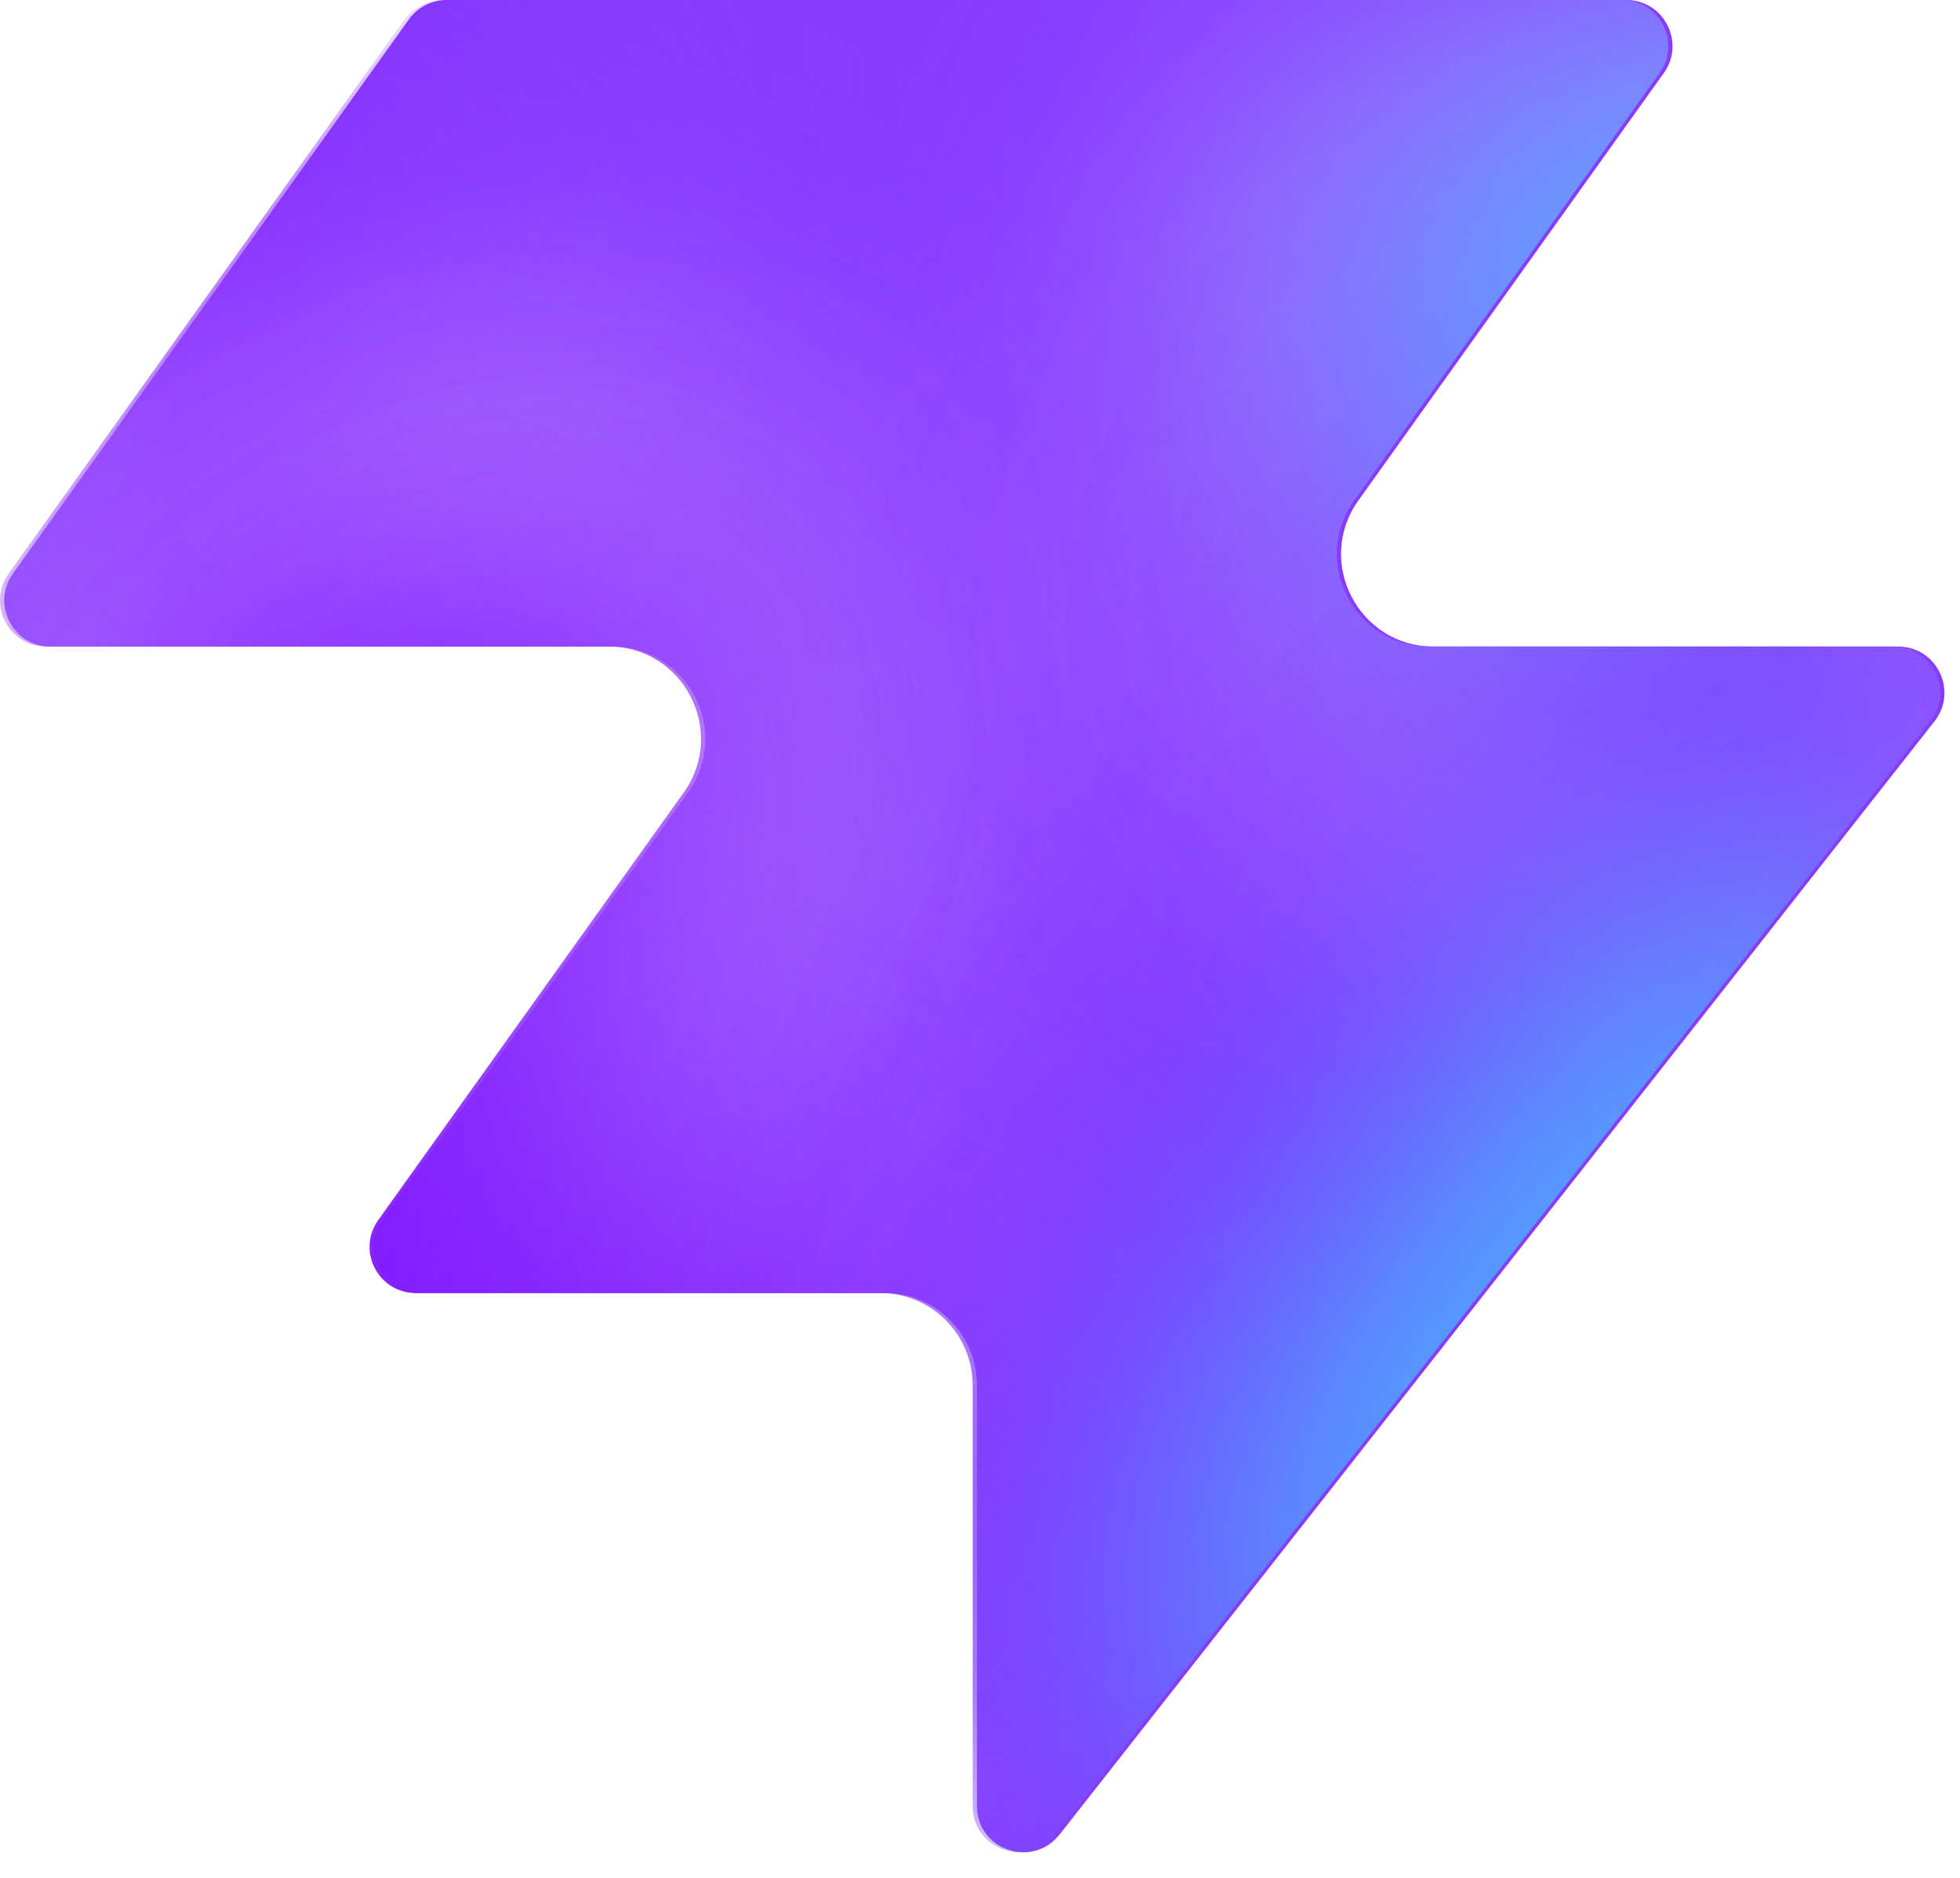
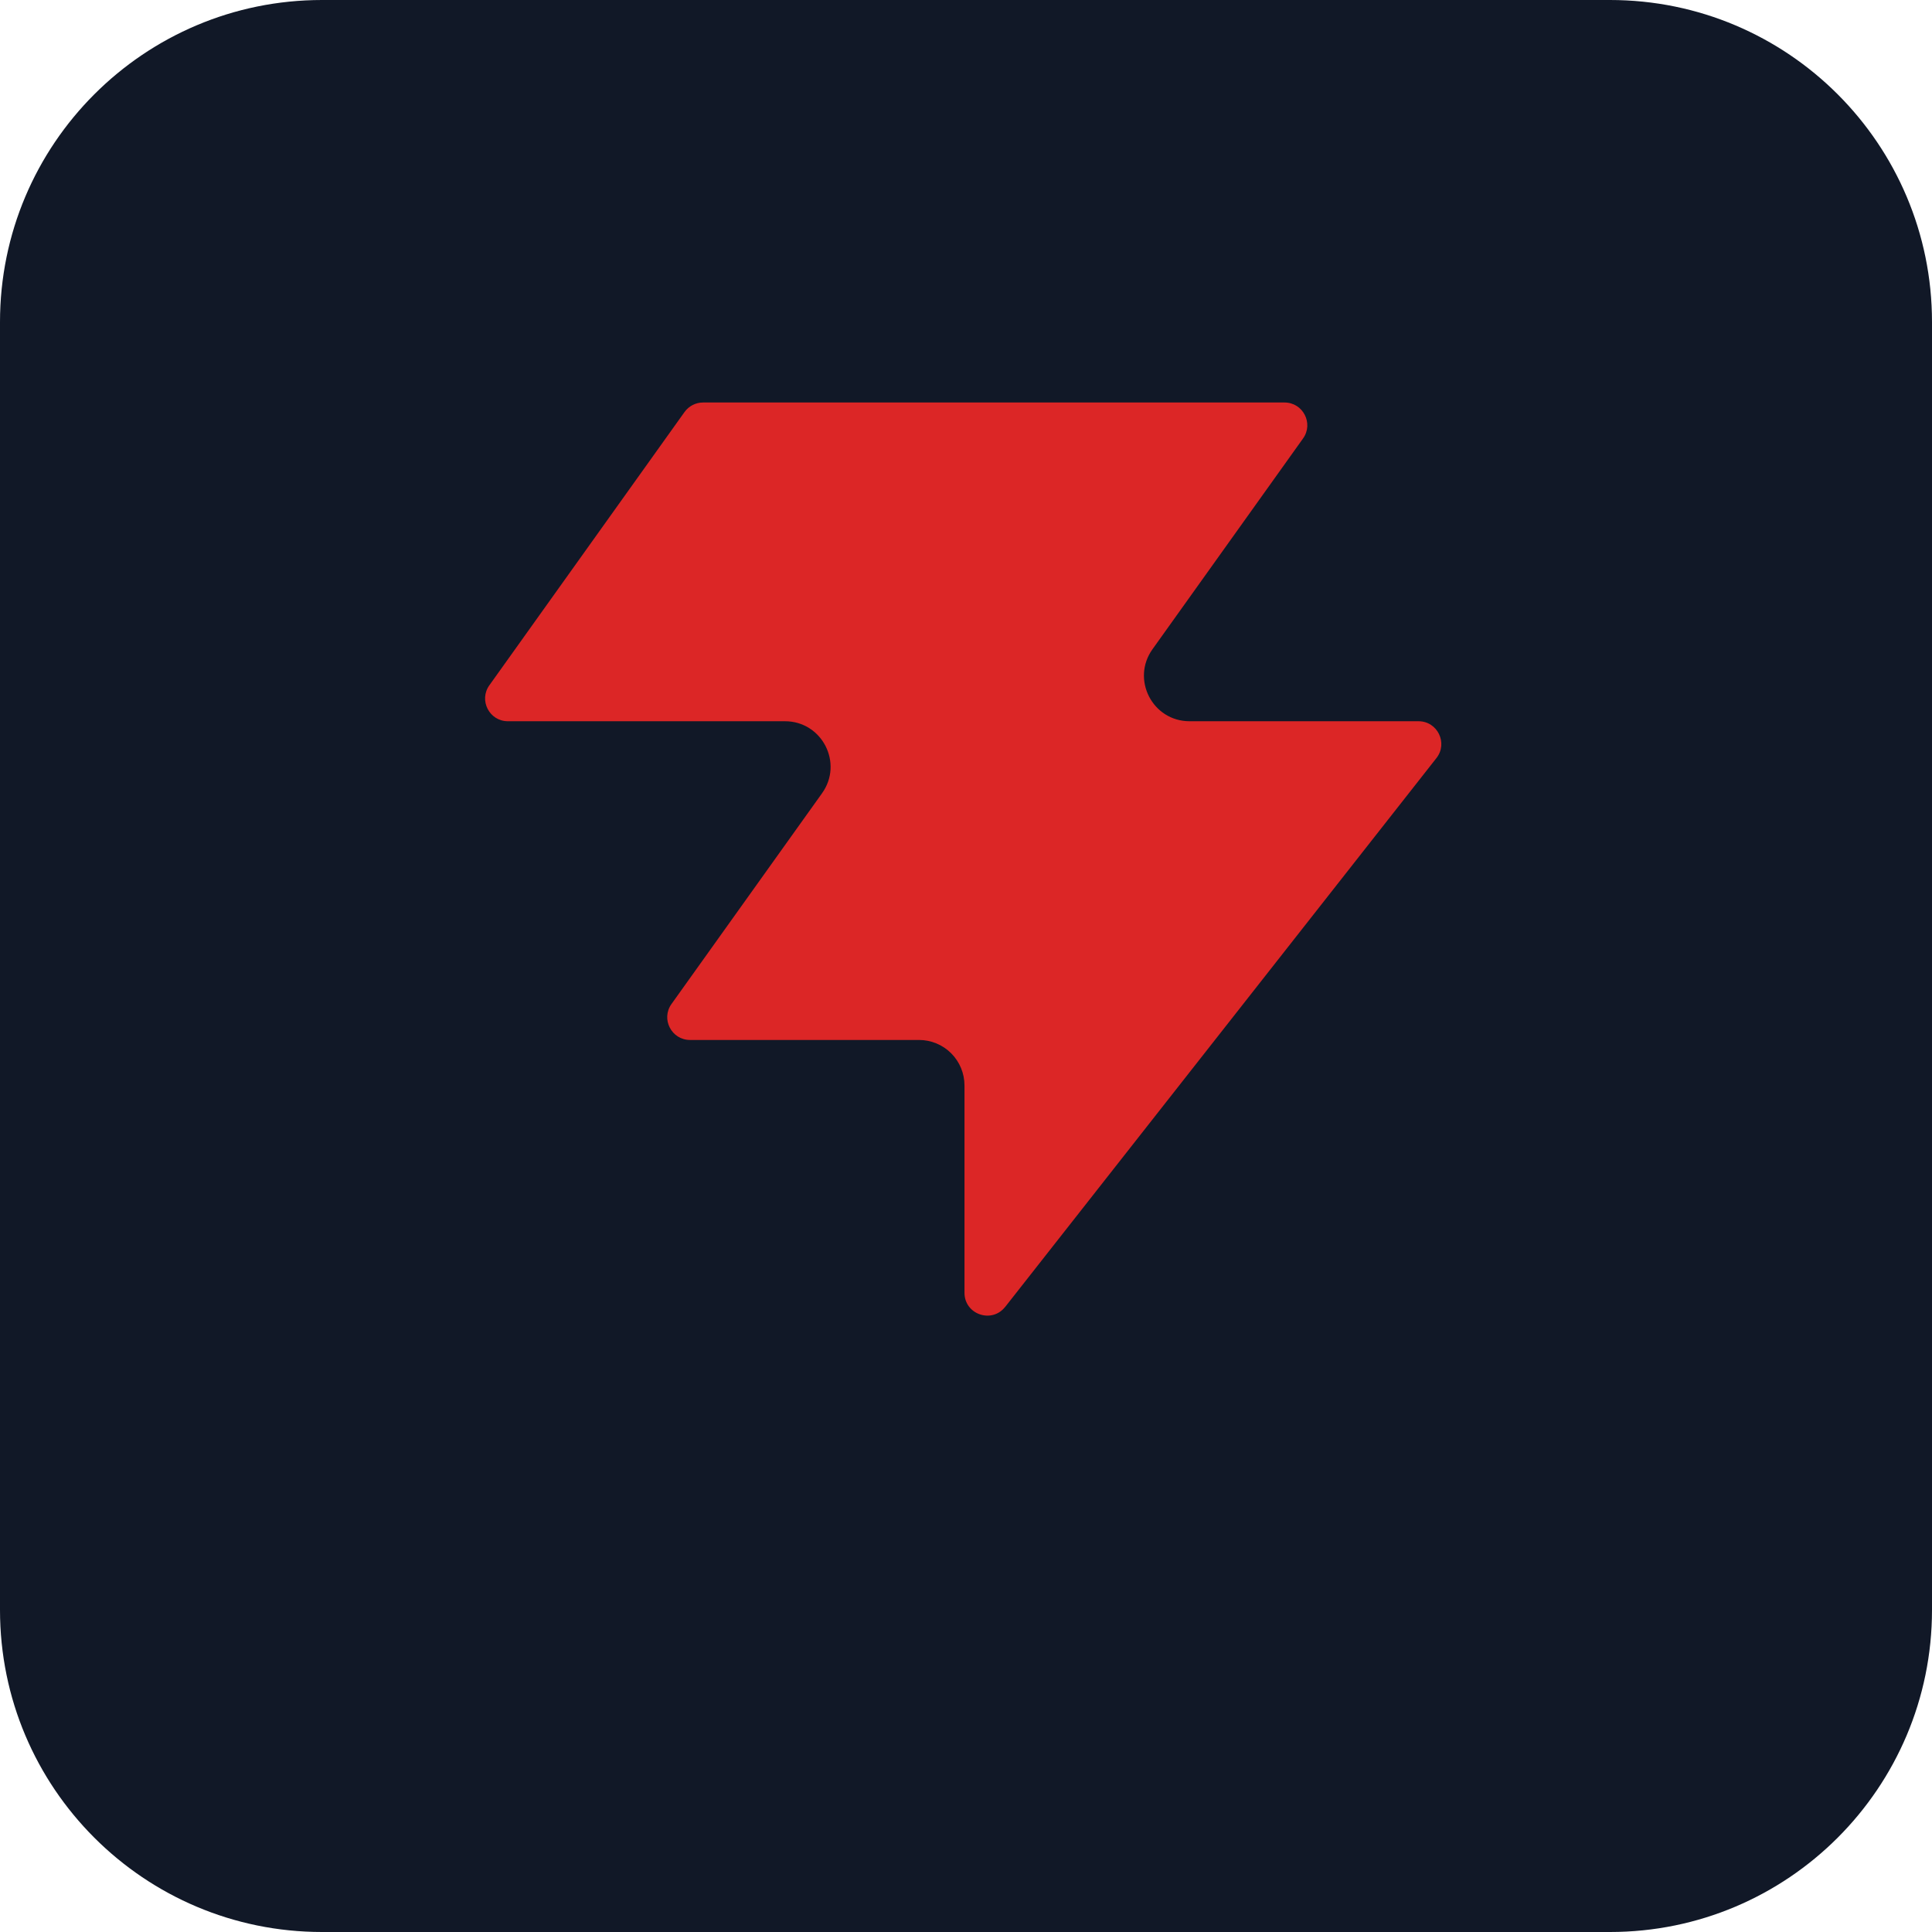
- <svg xmlns="http://www.w3.org/2000/svg" width="48" height="46" fill="none" viewBox="0 0 48 46">
-   <path fill="#863bff" d="M25.946 44.938c-.664.845-2.021.375-2.021-.698V33.937a2.26 2.26 0 0 0-2.262-2.262H10.287c-.92 0-1.456-1.04-.92-1.788l7.48-10.471c1.07-1.497 0-3.578-1.842-3.578H1.237c-.92 0-1.456-1.04-.92-1.788L10.013.474c.214-.297.556-.474.92-.474h28.894c.92 0 1.456 1.04.92 1.788l-7.48 10.471c-1.07 1.498 0 3.579 1.842 3.579h11.377c.943 0 1.473 1.088.89 1.83L25.947 44.94z" style="fill:#863bff;fill:color(display-p3 .525 .23 1);fill-opacity:1" />
-   <mask id="a" width="48" height="46" x="0" y="0" maskUnits="userSpaceOnUse" style="mask-type:alpha">
-     <path fill="#000" d="M25.842 44.938c-.664.844-2.021.375-2.021-.698V33.937a2.26 2.26 0 0 0-2.262-2.262H10.183c-.92 0-1.456-1.04-.92-1.788l7.48-10.471c1.07-1.498 0-3.579-1.842-3.579H1.133c-.92 0-1.456-1.04-.92-1.787L9.91.473c.214-.297.556-.474.92-.474h28.894c.92 0 1.456 1.04.92 1.788l-7.48 10.471c-1.07 1.498 0 3.578 1.842 3.578h11.377c.943 0 1.473 1.088.89 1.832L25.843 44.94z" style="fill:#000;fill-opacity:1" />
-   </mask>
-   <g mask="url(#a)">
-     <g filter="url(#b)">
-       <ellipse cx="5.508" cy="14.704" fill="#ede6ff" rx="5.508" ry="14.704" style="fill:#ede6ff;fill:color(display-p3 .927 .903 1);fill-opacity:1" transform="matrix(.00324 1 1 -.00324 -4.47 31.516)" />
-     </g>
-     <g filter="url(#c)">
-       <ellipse cx="10.399" cy="29.851" fill="#ede6ff" rx="10.399" ry="29.851" style="fill:#ede6ff;fill:color(display-p3 .927 .903 1);fill-opacity:1" transform="matrix(.00324 1 1 -.00324 -39.328 7.883)" />
-     </g>
-     <g filter="url(#d)">
-       <ellipse cx="5.508" cy="30.487" fill="#7e14ff" rx="5.508" ry="30.487" style="fill:#7e14ff;fill:color(display-p3 .492 .077 1);fill-opacity:1" transform="rotate(89.814 -25.913 -14.639)scale(1 -1)" />
-     </g>
-     <g filter="url(#e)">
-       <ellipse cx="5.508" cy="30.599" fill="#7e14ff" rx="5.508" ry="30.599" style="fill:#7e14ff;fill:color(display-p3 .492 .077 1);fill-opacity:1" transform="rotate(89.814 -32.644 -3.334)scale(1 -1)" />
-     </g>
-     <g filter="url(#f)">
-       <ellipse cx="5.508" cy="30.599" fill="#7e14ff" rx="5.508" ry="30.599" style="fill:#7e14ff;fill:color(display-p3 .492 .077 1);fill-opacity:1" transform="matrix(.00324 1 1 -.00324 -34.34 30.47)" />
-     </g>
-     <g filter="url(#g)">
-       <ellipse cx="14.072" cy="22.078" fill="#ede6ff" rx="14.072" ry="22.078" style="fill:#ede6ff;fill:color(display-p3 .927 .903 1);fill-opacity:1" transform="rotate(93.35 24.506 48.493)scale(-1 1)" />
-     </g>
-     <g filter="url(#h)">
-       <ellipse cx="3.47" cy="21.501" fill="#7e14ff" rx="3.47" ry="21.501" style="fill:#7e14ff;fill:color(display-p3 .492 .077 1);fill-opacity:1" transform="rotate(89.009 28.708 47.59)scale(-1 1)" />
-     </g>
-     <g filter="url(#i)">
-       <ellipse cx="3.47" cy="21.501" fill="#7e14ff" rx="3.47" ry="21.501" style="fill:#7e14ff;fill:color(display-p3 .492 .077 1);fill-opacity:1" transform="rotate(89.009 28.708 47.59)scale(-1 1)" />
-     </g>
-     <g filter="url(#j)">
-       <ellipse cx=".387" cy="8.972" fill="#7e14ff" rx="4.407" ry="29.108" style="fill:#7e14ff;fill:color(display-p3 .492 .077 1);fill-opacity:1" transform="rotate(39.51 .387 8.972)" />
-     </g>
-     <g filter="url(#k)">
-       <ellipse cx="47.523" cy="-6.092" fill="#7e14ff" rx="4.407" ry="29.108" style="fill:#7e14ff;fill:color(display-p3 .492 .077 1);fill-opacity:1" transform="rotate(37.892 47.523 -6.092)" />
-     </g>
-     <g filter="url(#l)">
-       <ellipse cx="41.412" cy="6.333" fill="#47bfff" rx="5.971" ry="9.665" style="fill:#47bfff;fill:color(display-p3 .28 .748 1);fill-opacity:1" transform="rotate(37.892 41.412 6.333)" />
-     </g>
-     <g filter="url(#m)">
-       <ellipse cx="-1.879" cy="38.332" fill="#7e14ff" rx="4.407" ry="29.108" style="fill:#7e14ff;fill:color(display-p3 .492 .077 1);fill-opacity:1" transform="rotate(37.892 -1.88 38.332)" />
-     </g>
-     <g filter="url(#n)">
-       <ellipse cx="-1.879" cy="38.332" fill="#7e14ff" rx="4.407" ry="29.108" style="fill:#7e14ff;fill:color(display-p3 .492 .077 1);fill-opacity:1" transform="rotate(37.892 -1.88 38.332)" />
-     </g>
-     <g filter="url(#o)">
-       <ellipse cx="35.651" cy="29.907" fill="#7e14ff" rx="4.407" ry="29.108" style="fill:#7e14ff;fill:color(display-p3 .492 .077 1);fill-opacity:1" transform="rotate(37.892 35.651 29.907)" />
-     </g>
-     <g filter="url(#p)">
-       <ellipse cx="38.418" cy="32.4" fill="#47bfff" rx="5.971" ry="15.297" style="fill:#47bfff;fill:color(display-p3 .28 .748 1);fill-opacity:1" transform="rotate(37.892 38.418 32.4)" />
-     </g>
+ <svg xmlns="http://www.w3.org/2000/svg" width="48" height="48" viewBox="0 0 192 192">
+   <rect width="192" height="192" rx="32" fill="#111827" />
+   <g transform="translate(48, 40) scale(2)">
+     <path fill="#dc2626" d="M25.946 44.938c-.664.845-2.021.375-2.021-.698V33.937a2.26 2.26 0 0 0-2.262-2.262H10.287c-.92 0-1.456-1.04-.92-1.788l7.48-10.471c1.07-1.497 0-3.578-1.842-3.578H1.237c-.92 0-1.456-1.04-.92-1.788L10.013.474c.214-.297.556-.474.92-.474h28.894c.92 0 1.456 1.04.92 1.788l-7.48 10.471c-1.07 1.498 0 3.579 1.842 3.579h11.377c.943 0 1.473 1.088.89 1.83L25.947 44.94z" />
  </g>
-   <defs>
-     <filter id="b" width="60.045" height="41.654" x="-19.77" y="16.149" color-interpolation-filters="sRGB" filterUnits="userSpaceOnUse">
-       <feFlood flood-opacity="0" result="BackgroundImageFix" />
-       <feBlend in="SourceGraphic" in2="BackgroundImageFix" result="shape" />
-       <feGaussianBlur result="effect1_foregroundBlur_2002_17158" stdDeviation="7.659" />
-     </filter>
-     <filter id="c" width="90.34" height="51.437" x="-54.613" y="-7.533" color-interpolation-filters="sRGB" filterUnits="userSpaceOnUse">
-       <feFlood flood-opacity="0" result="BackgroundImageFix" />
-       <feBlend in="SourceGraphic" in2="BackgroundImageFix" result="shape" />
-       <feGaussianBlur result="effect1_foregroundBlur_2002_17158" stdDeviation="7.659" />
-     </filter>
-     <filter id="d" width="79.355" height="29.4" x="-49.64" y="2.03" color-interpolation-filters="sRGB" filterUnits="userSpaceOnUse">
-       <feFlood flood-opacity="0" result="BackgroundImageFix" />
-       <feBlend in="SourceGraphic" in2="BackgroundImageFix" result="shape" />
-       <feGaussianBlur result="effect1_foregroundBlur_2002_17158" stdDeviation="4.596" />
-     </filter>
-     <filter id="e" width="79.579" height="29.4" x="-45.045" y="20.029" color-interpolation-filters="sRGB" filterUnits="userSpaceOnUse">
-       <feFlood flood-opacity="0" result="BackgroundImageFix" />
-       <feBlend in="SourceGraphic" in2="BackgroundImageFix" result="shape" />
-       <feGaussianBlur result="effect1_foregroundBlur_2002_17158" stdDeviation="4.596" />
-     </filter>
-     <filter id="f" width="79.579" height="29.4" x="-43.513" y="21.178" color-interpolation-filters="sRGB" filterUnits="userSpaceOnUse">
-       <feFlood flood-opacity="0" result="BackgroundImageFix" />
-       <feBlend in="SourceGraphic" in2="BackgroundImageFix" result="shape" />
-       <feGaussianBlur result="effect1_foregroundBlur_2002_17158" stdDeviation="4.596" />
-     </filter>
-     <filter id="g" width="74.749" height="58.852" x="15.756" y="-17.901" color-interpolation-filters="sRGB" filterUnits="userSpaceOnUse">
-       <feFlood flood-opacity="0" result="BackgroundImageFix" />
-       <feBlend in="SourceGraphic" in2="BackgroundImageFix" result="shape" />
-       <feGaussianBlur result="effect1_foregroundBlur_2002_17158" stdDeviation="7.659" />
-     </filter>
-     <filter id="h" width="61.377" height="25.362" x="23.548" y="2.284" color-interpolation-filters="sRGB" filterUnits="userSpaceOnUse">
-       <feFlood flood-opacity="0" result="BackgroundImageFix" />
-       <feBlend in="SourceGraphic" in2="BackgroundImageFix" result="shape" />
-       <feGaussianBlur result="effect1_foregroundBlur_2002_17158" stdDeviation="4.596" />
-     </filter>
-     <filter id="i" width="61.377" height="25.362" x="23.548" y="2.284" color-interpolation-filters="sRGB" filterUnits="userSpaceOnUse">
-       <feFlood flood-opacity="0" result="BackgroundImageFix" />
-       <feBlend in="SourceGraphic" in2="BackgroundImageFix" result="shape" />
-       <feGaussianBlur result="effect1_foregroundBlur_2002_17158" stdDeviation="4.596" />
-     </filter>
-     <filter id="j" width="56.045" height="63.649" x="-27.636" y="-22.853" color-interpolation-filters="sRGB" filterUnits="userSpaceOnUse">
-       <feFlood flood-opacity="0" result="BackgroundImageFix" />
-       <feBlend in="SourceGraphic" in2="BackgroundImageFix" result="shape" />
-       <feGaussianBlur result="effect1_foregroundBlur_2002_17158" stdDeviation="4.596" />
-     </filter>
-     <filter id="k" width="54.814" height="64.646" x="20.116" y="-38.415" color-interpolation-filters="sRGB" filterUnits="userSpaceOnUse">
-       <feFlood flood-opacity="0" result="BackgroundImageFix" />
-       <feBlend in="SourceGraphic" in2="BackgroundImageFix" result="shape" />
-       <feGaussianBlur result="effect1_foregroundBlur_2002_17158" stdDeviation="4.596" />
-     </filter>
-     <filter id="l" width="33.541" height="35.313" x="24.641" y="-11.323" color-interpolation-filters="sRGB" filterUnits="userSpaceOnUse">
-       <feFlood flood-opacity="0" result="BackgroundImageFix" />
-       <feBlend in="SourceGraphic" in2="BackgroundImageFix" result="shape" />
-       <feGaussianBlur result="effect1_foregroundBlur_2002_17158" stdDeviation="4.596" />
-     </filter>
-     <filter id="m" width="54.814" height="64.646" x="-29.286" y="6.009" color-interpolation-filters="sRGB" filterUnits="userSpaceOnUse">
-       <feFlood flood-opacity="0" result="BackgroundImageFix" />
-       <feBlend in="SourceGraphic" in2="BackgroundImageFix" result="shape" />
-       <feGaussianBlur result="effect1_foregroundBlur_2002_17158" stdDeviation="4.596" />
-     </filter>
-     <filter id="n" width="54.814" height="64.646" x="-29.286" y="6.009" color-interpolation-filters="sRGB" filterUnits="userSpaceOnUse">
-       <feFlood flood-opacity="0" result="BackgroundImageFix" />
-       <feBlend in="SourceGraphic" in2="BackgroundImageFix" result="shape" />
-       <feGaussianBlur result="effect1_foregroundBlur_2002_17158" stdDeviation="4.596" />
-     </filter>
-     <filter id="o" width="54.814" height="64.646" x="8.244" y="-2.416" color-interpolation-filters="sRGB" filterUnits="userSpaceOnUse">
-       <feFlood flood-opacity="0" result="BackgroundImageFix" />
-       <feBlend in="SourceGraphic" in2="BackgroundImageFix" result="shape" />
-       <feGaussianBlur result="effect1_foregroundBlur_2002_17158" stdDeviation="4.596" />
-     </filter>
-     <filter id="p" width="39.409" height="43.623" x="18.713" y="10.588" color-interpolation-filters="sRGB" filterUnits="userSpaceOnUse">
-       <feFlood flood-opacity="0" result="BackgroundImageFix" />
-       <feBlend in="SourceGraphic" in2="BackgroundImageFix" result="shape" />
-       <feGaussianBlur result="effect1_foregroundBlur_2002_17158" stdDeviation="4.596" />
-     </filter>
-   </defs>
</svg>
